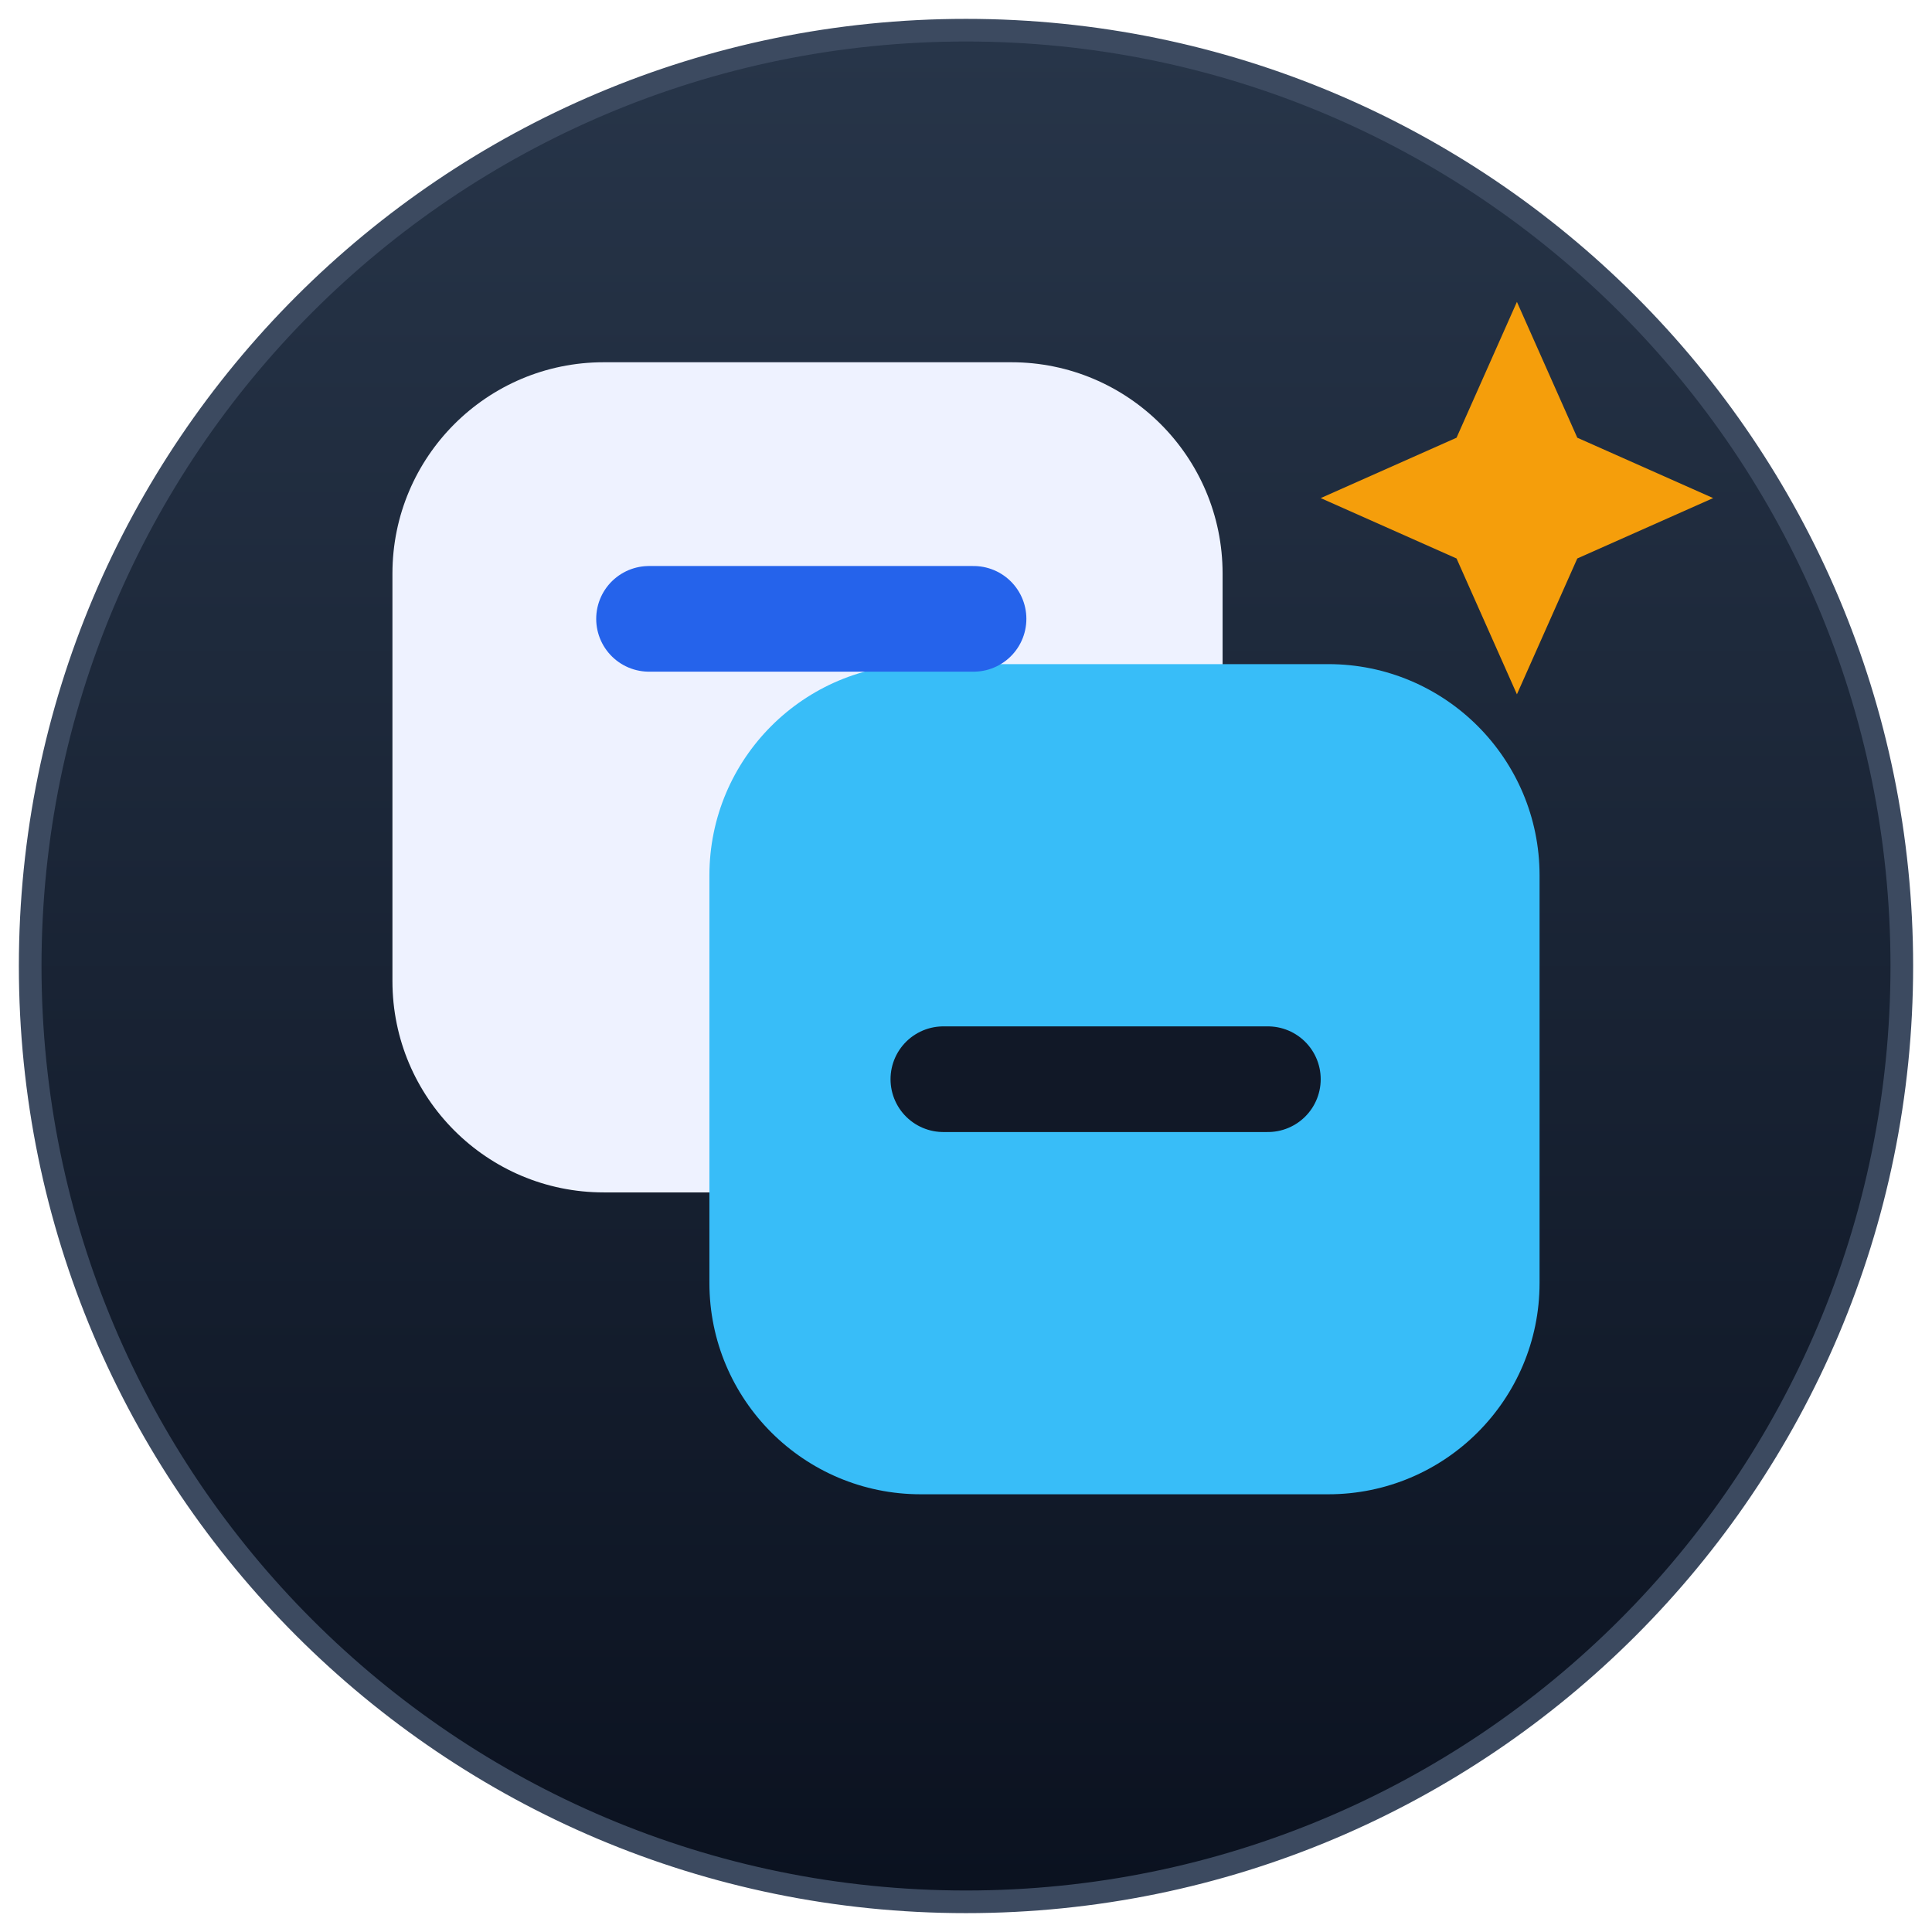
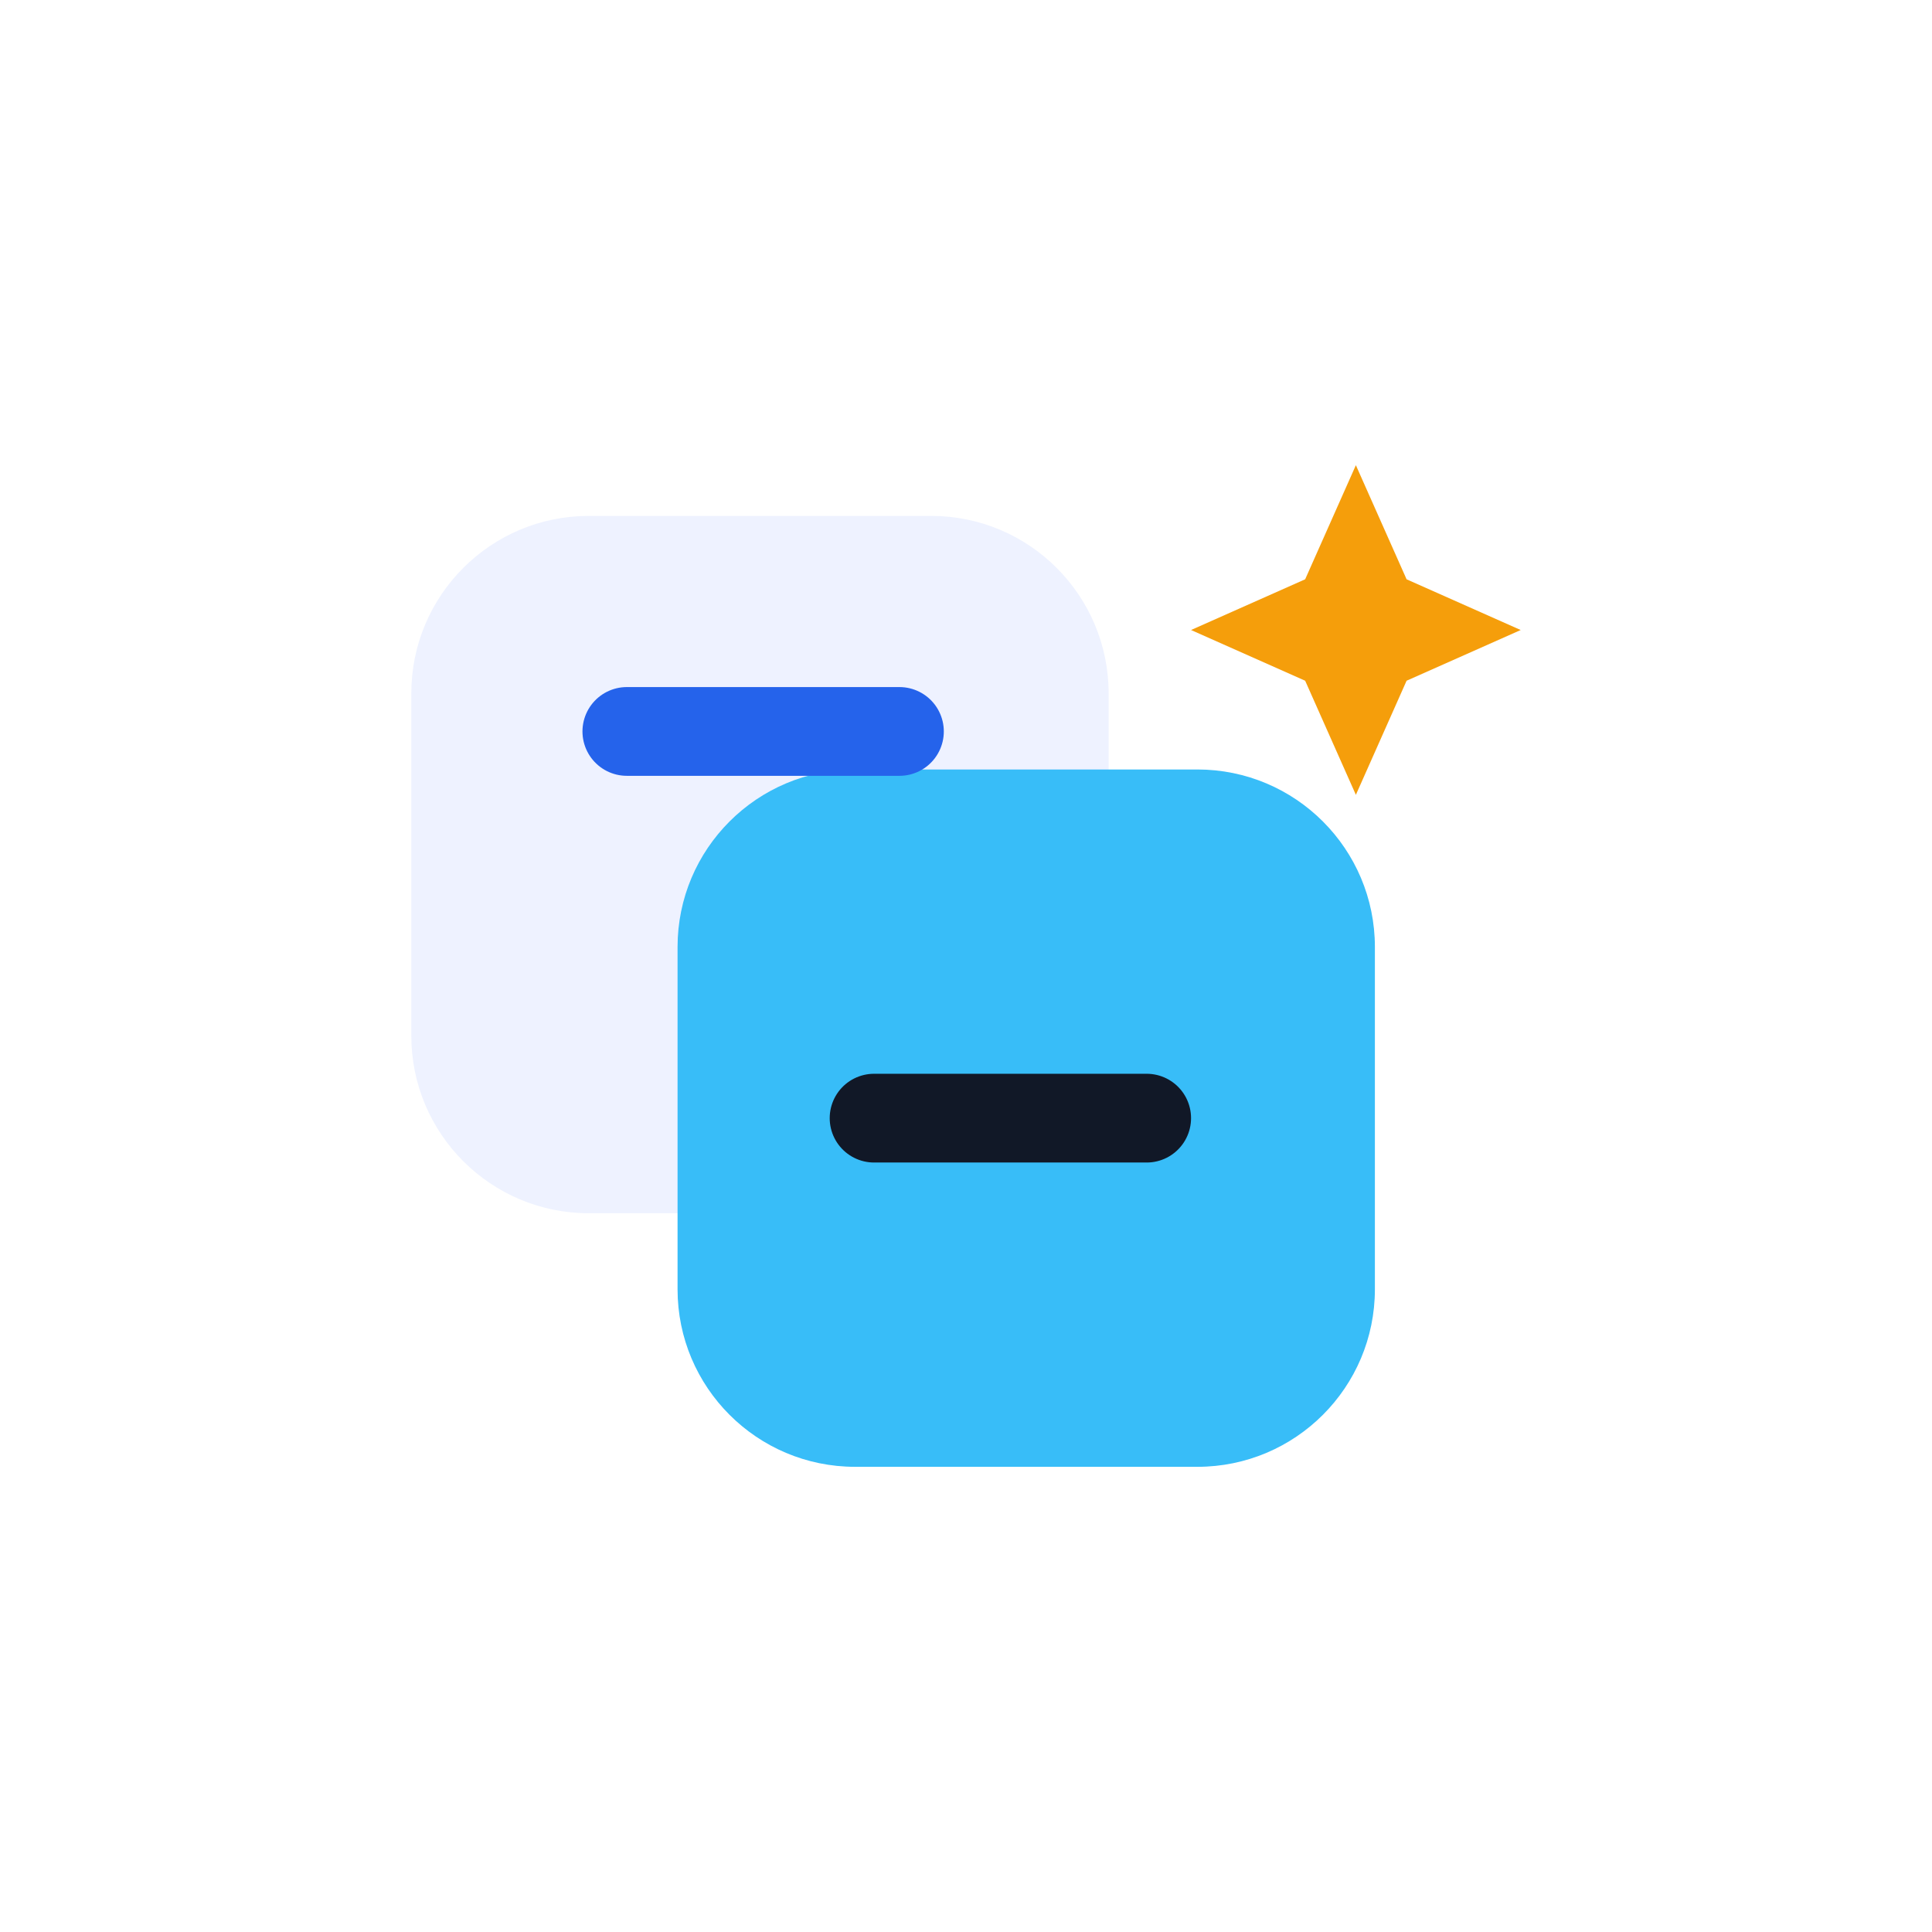
<svg xmlns="http://www.w3.org/2000/svg" width="110" height="110" viewBox="0 0 256 256" fill="none">
-   <defs>
-     <linearGradient id="disc" x1="128" y1="6" x2="128" y2="250" gradientUnits="userSpaceOnUse">
-       <stop offset="0" stop-color="#273549" />
-       <stop offset="1" stop-color="#0B1220" />
-     </linearGradient>
-   </defs>
-   <circle cx="128" cy="128" r="124" fill="url(#disc)" stroke="#3C4A60" stroke-width="3" />
-   <rect x="52" y="48" width="110" height="110" rx="28" fill="#EEF2FF" />
-   <rect x="94" y="88" width="110" height="110" rx="28" fill="#38BDF8" />
-   <path d="M86 82H129" stroke="#2563EB" stroke-width="14" stroke-linecap="round" />
-   <path d="M125 143H168" stroke="#111827" stroke-width="14" stroke-linecap="round" />
-   <path d="M193 58L201 40L209 58L227 66L209 74L201 92L193 74L175 66L193 58Z" fill="#F59E0B" />
+   <g transform="translate(10.82 28.04) scale(0.84)">
+     <rect x="52" y="48" width="110" height="110" rx="28" fill="#EEF2FF" />
+     <rect x="94" y="88" width="110" height="110" rx="28" fill="#38BDF8" />
+     <path d="M86 82H129" stroke="#2563EB" stroke-width="14" stroke-linecap="round" />
+     <path d="M125 143H168" stroke="#111827" stroke-width="14" stroke-linecap="round" />
+     <path d="M193 58L201 40L209 58L227 66L209 74L201 92L193 74L175 66L193 58Z" fill="#F59E0B" />
+   </g>
</svg>
